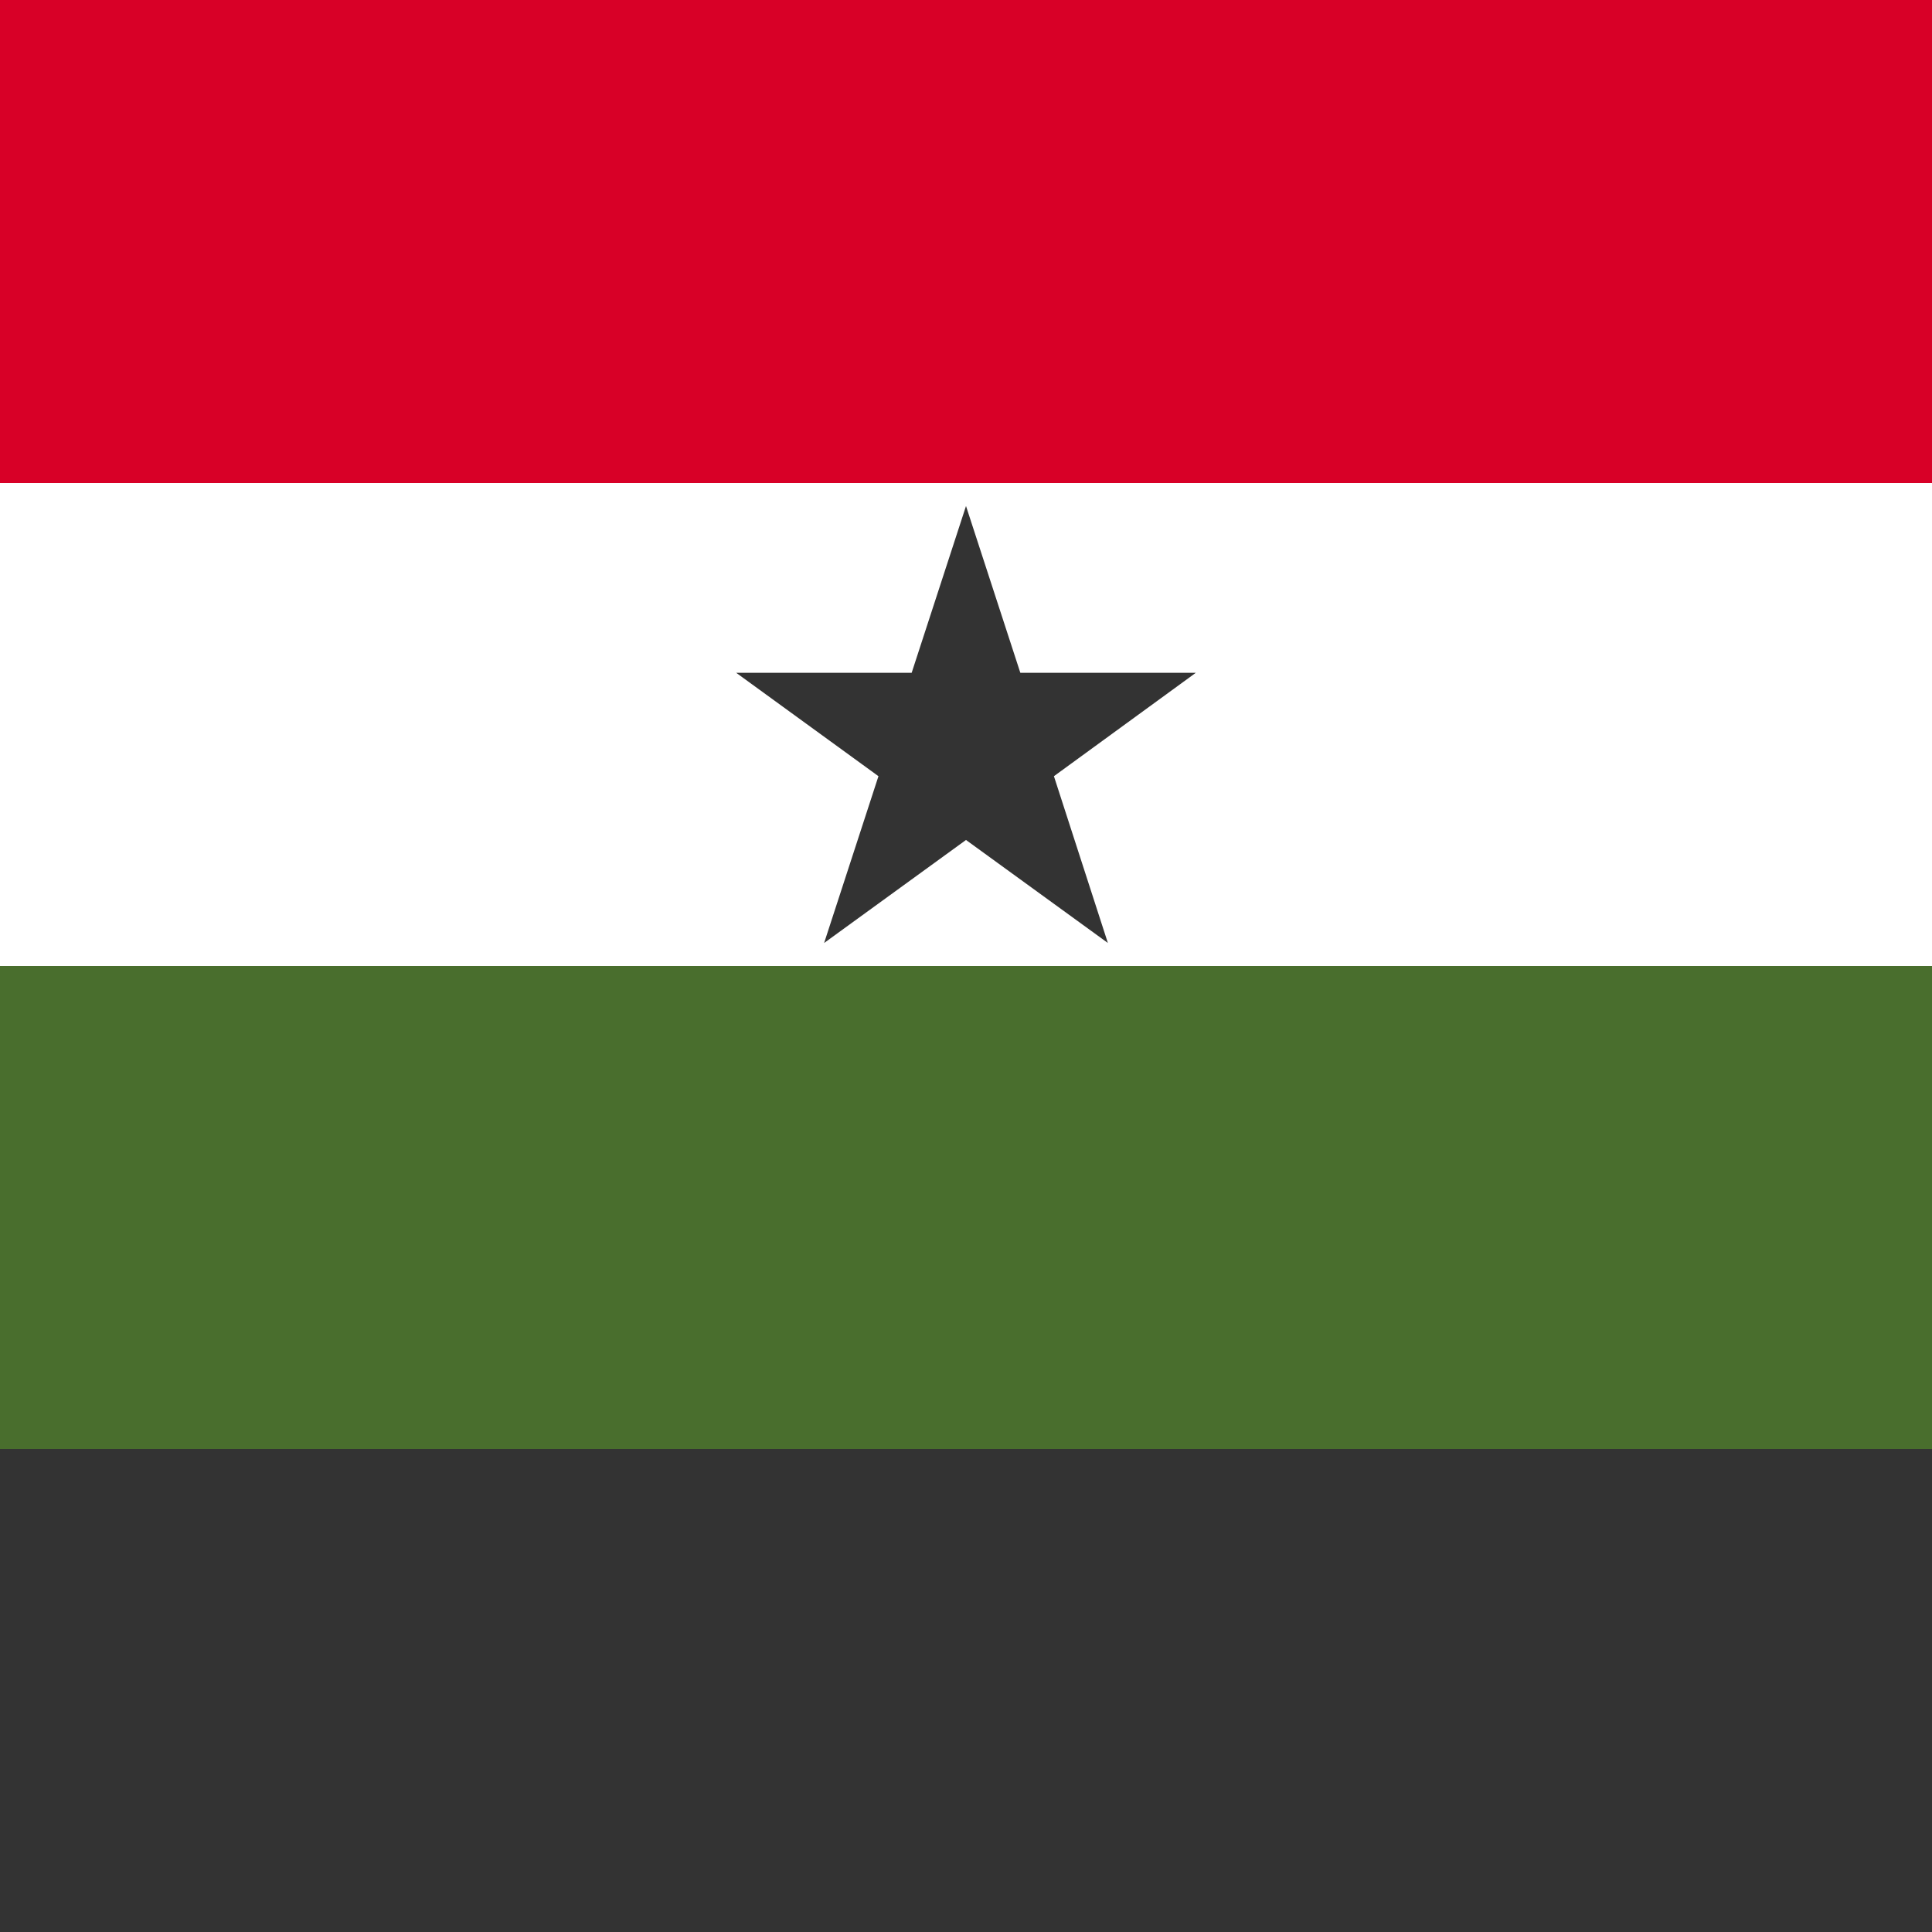
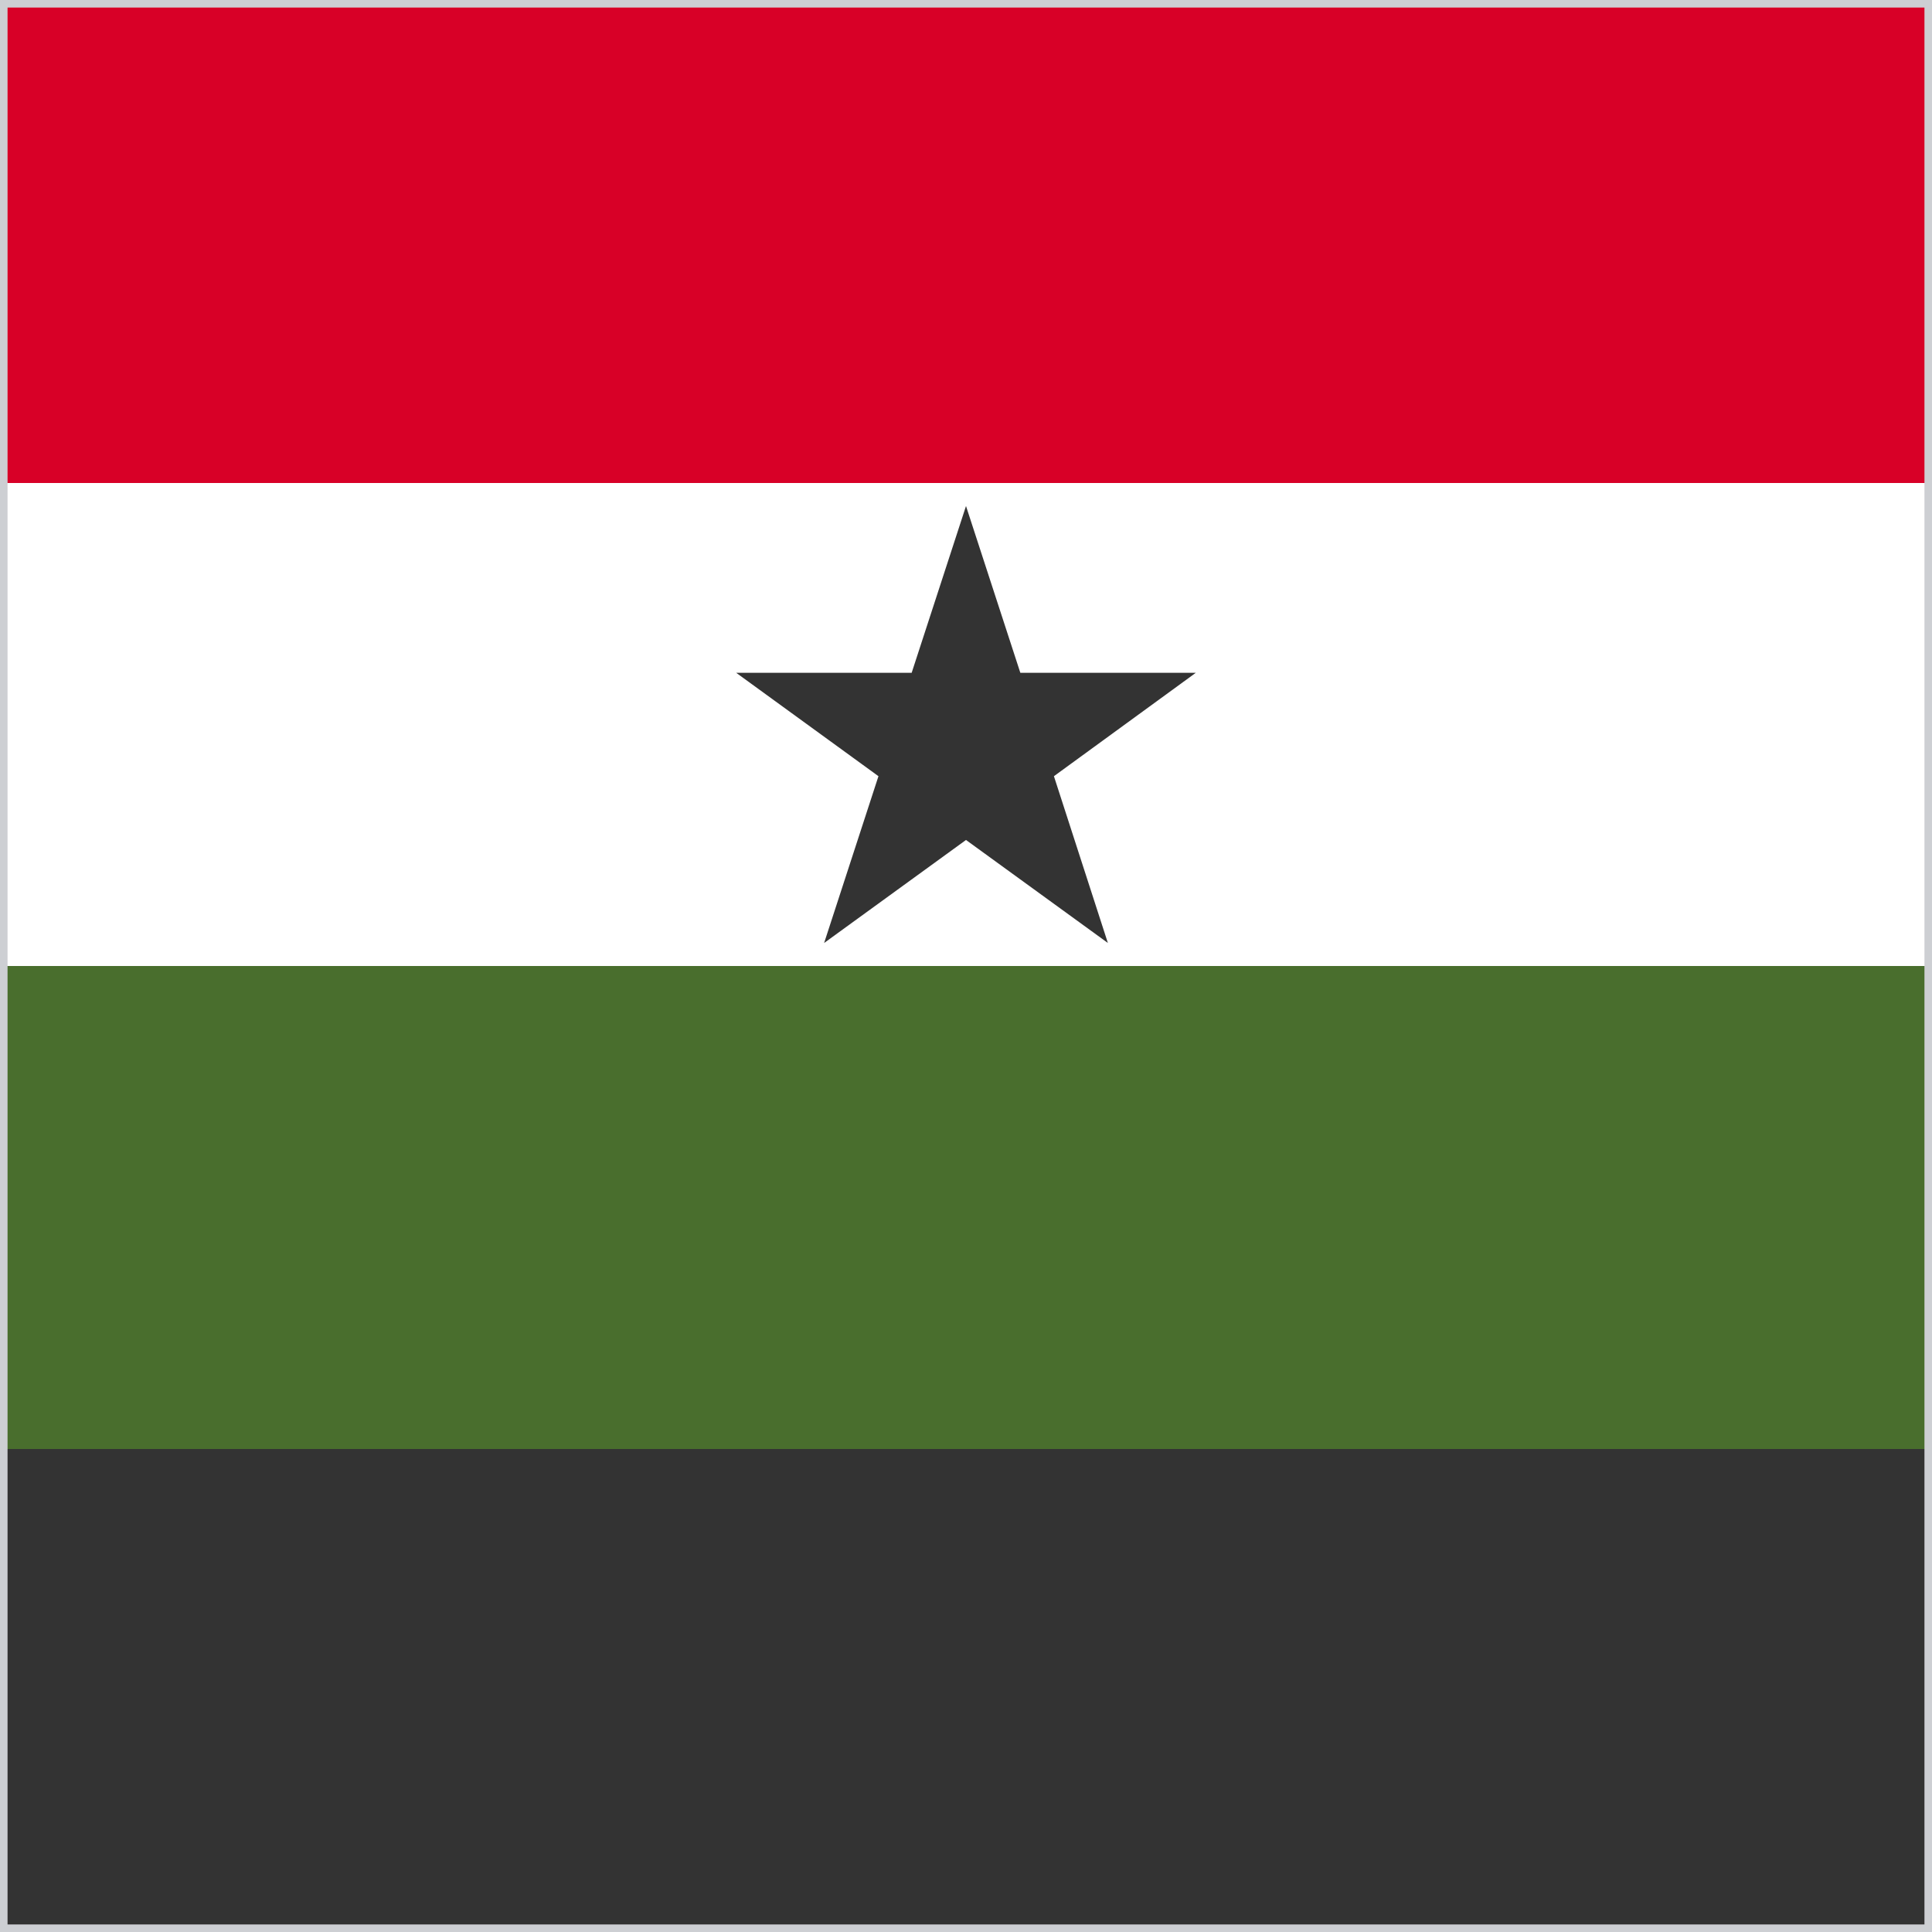
<svg xmlns="http://www.w3.org/2000/svg" width="512" height="512">
  <defs>
    <clipPath id="r">
      <rect width="512" height="512" />
    </clipPath>
  </defs>
  <g clip-path="url(#r)">
    <path fill="#333333" d="m0 384 256-64 256 64v128H0z" />
    <path fill="#496E2D" d="m0 256 256-64 256 64v128H0z" />
    <path fill="#FFFFFF" d="m0 128 256-64 256 64v128H0z" />
    <path fill="#D80027" d="M0 0h512v128H0z" />
    <path fill="#333333" d="m256 134.1 14.4 44.2h46.5l-37.6 27.4 14.3 44.2-37.6-27.3-37.6 27.3 14.4-44.2-37.7-27.4h46.5z" />
+     <rect width="512" height="512" fill="none" stroke="#cdcfd3" stroke-width="4" />
  </g>
</svg>
